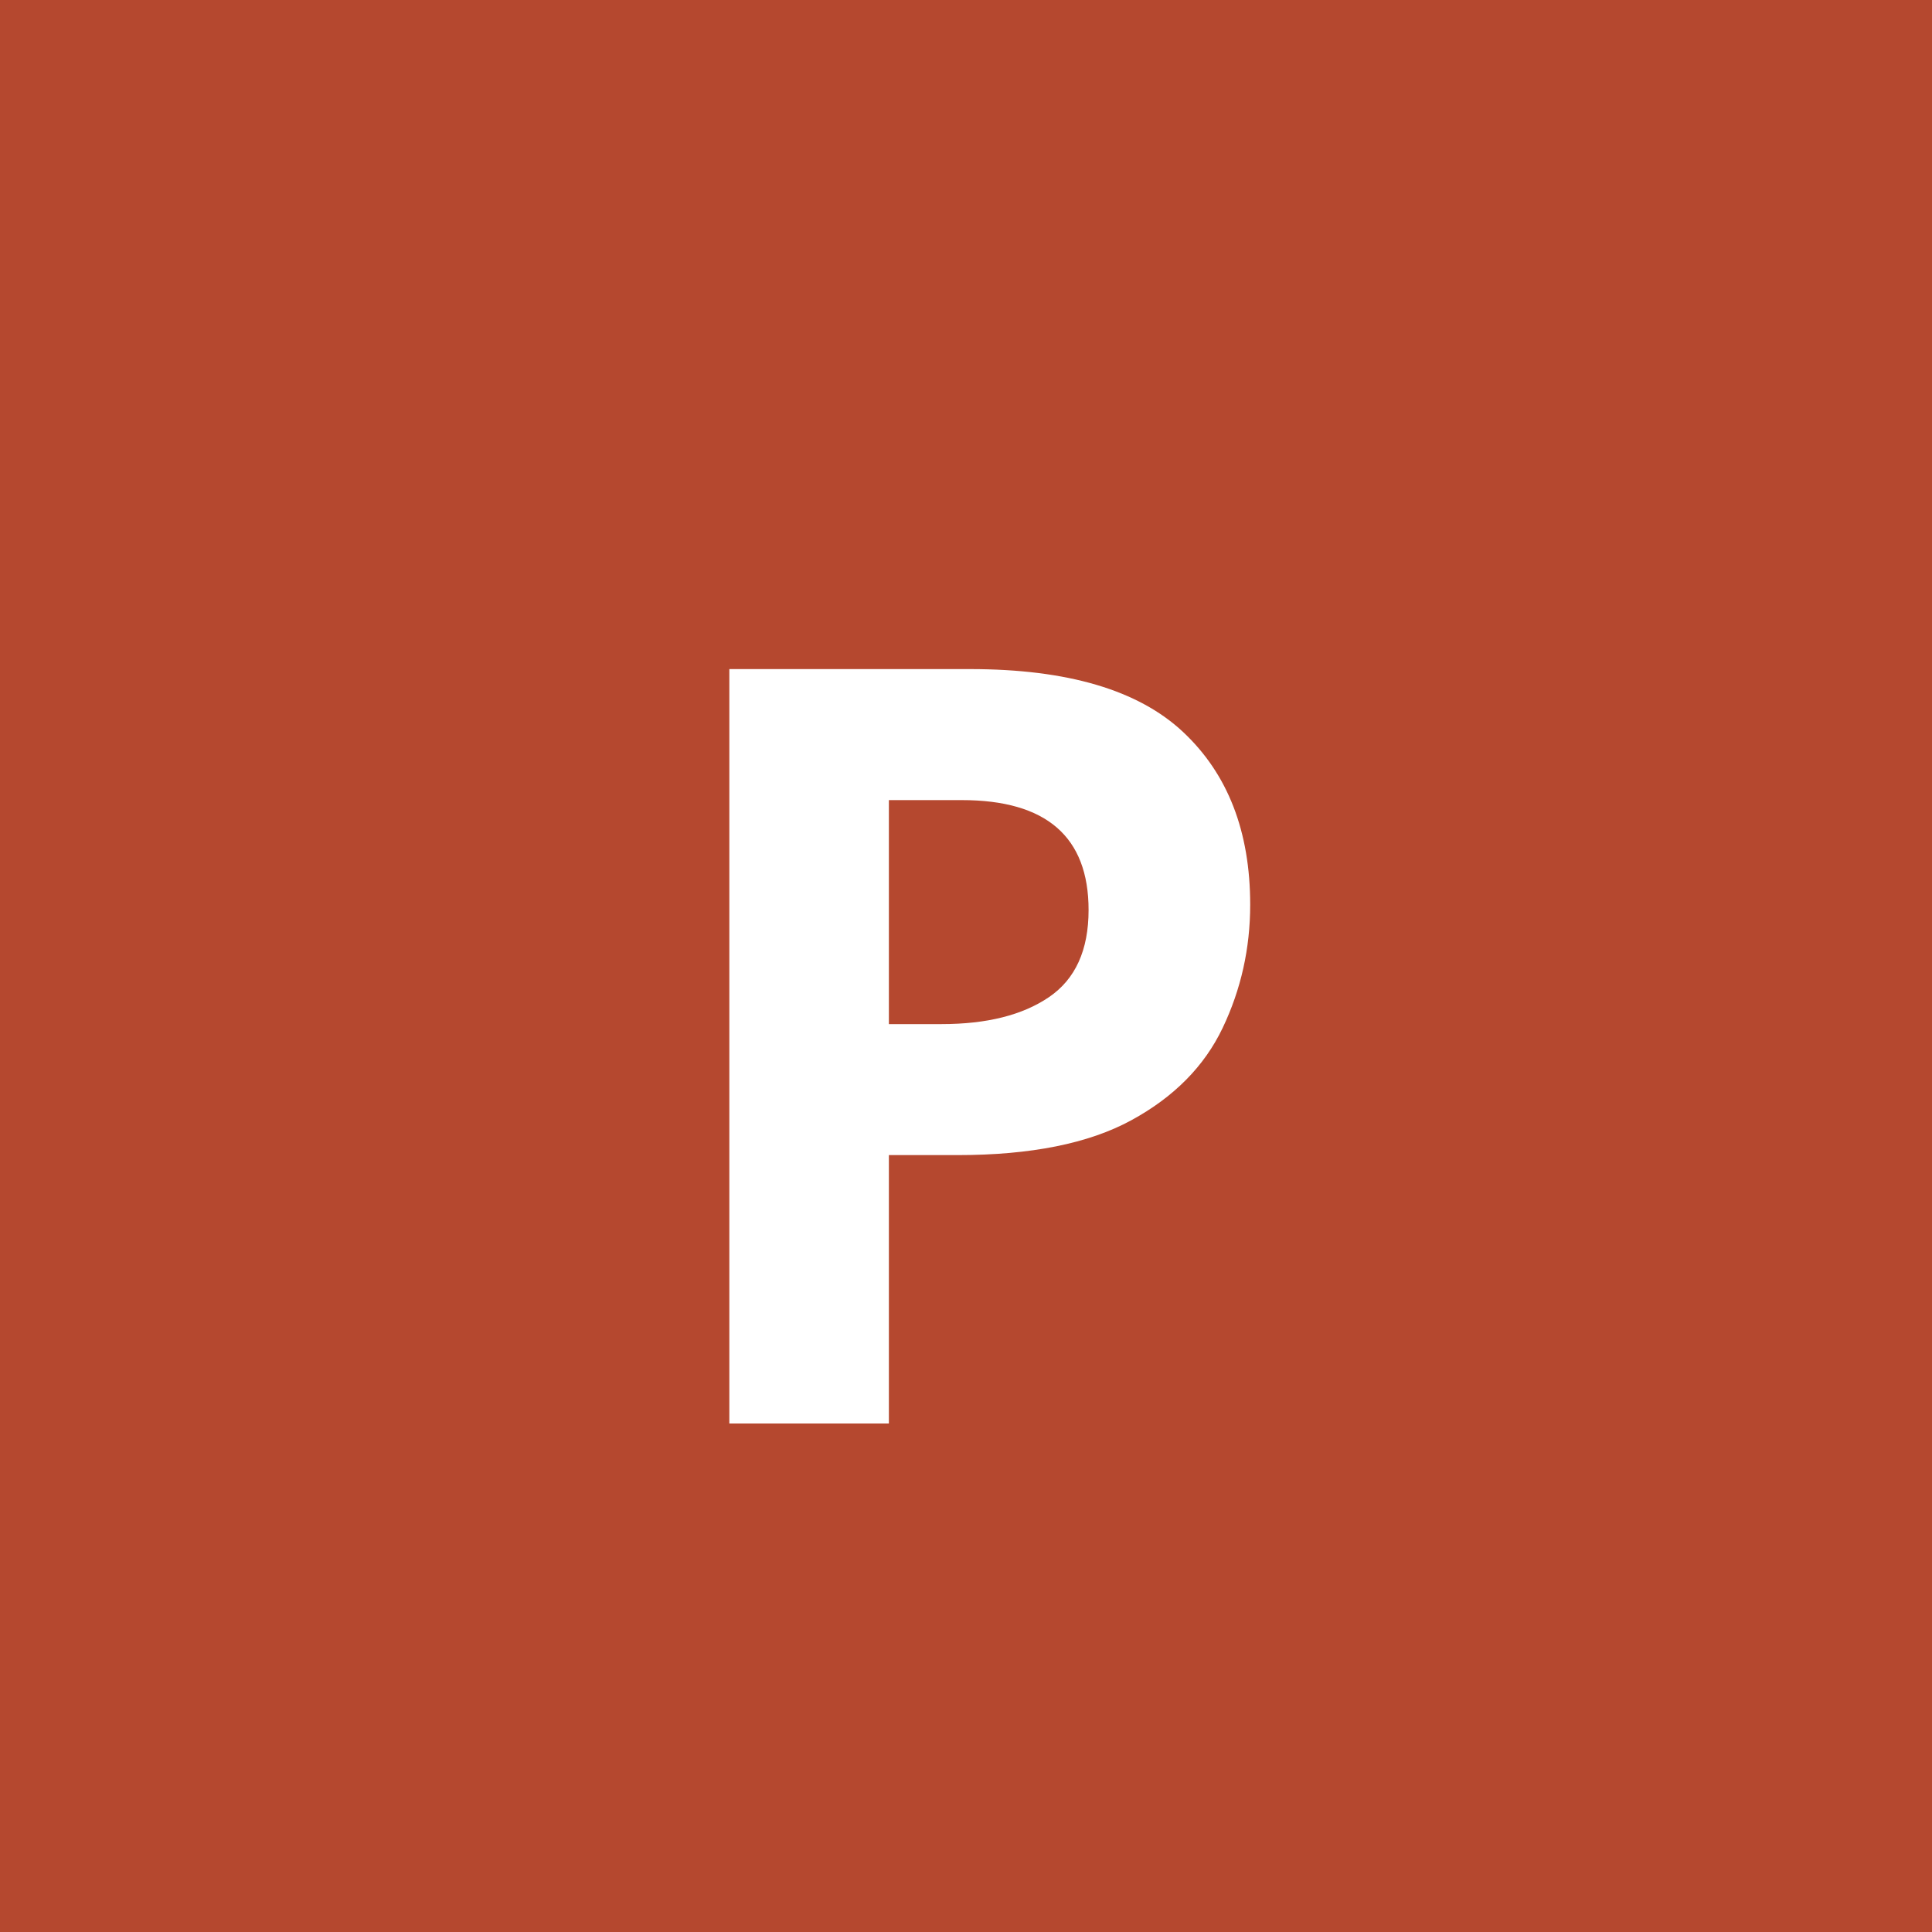
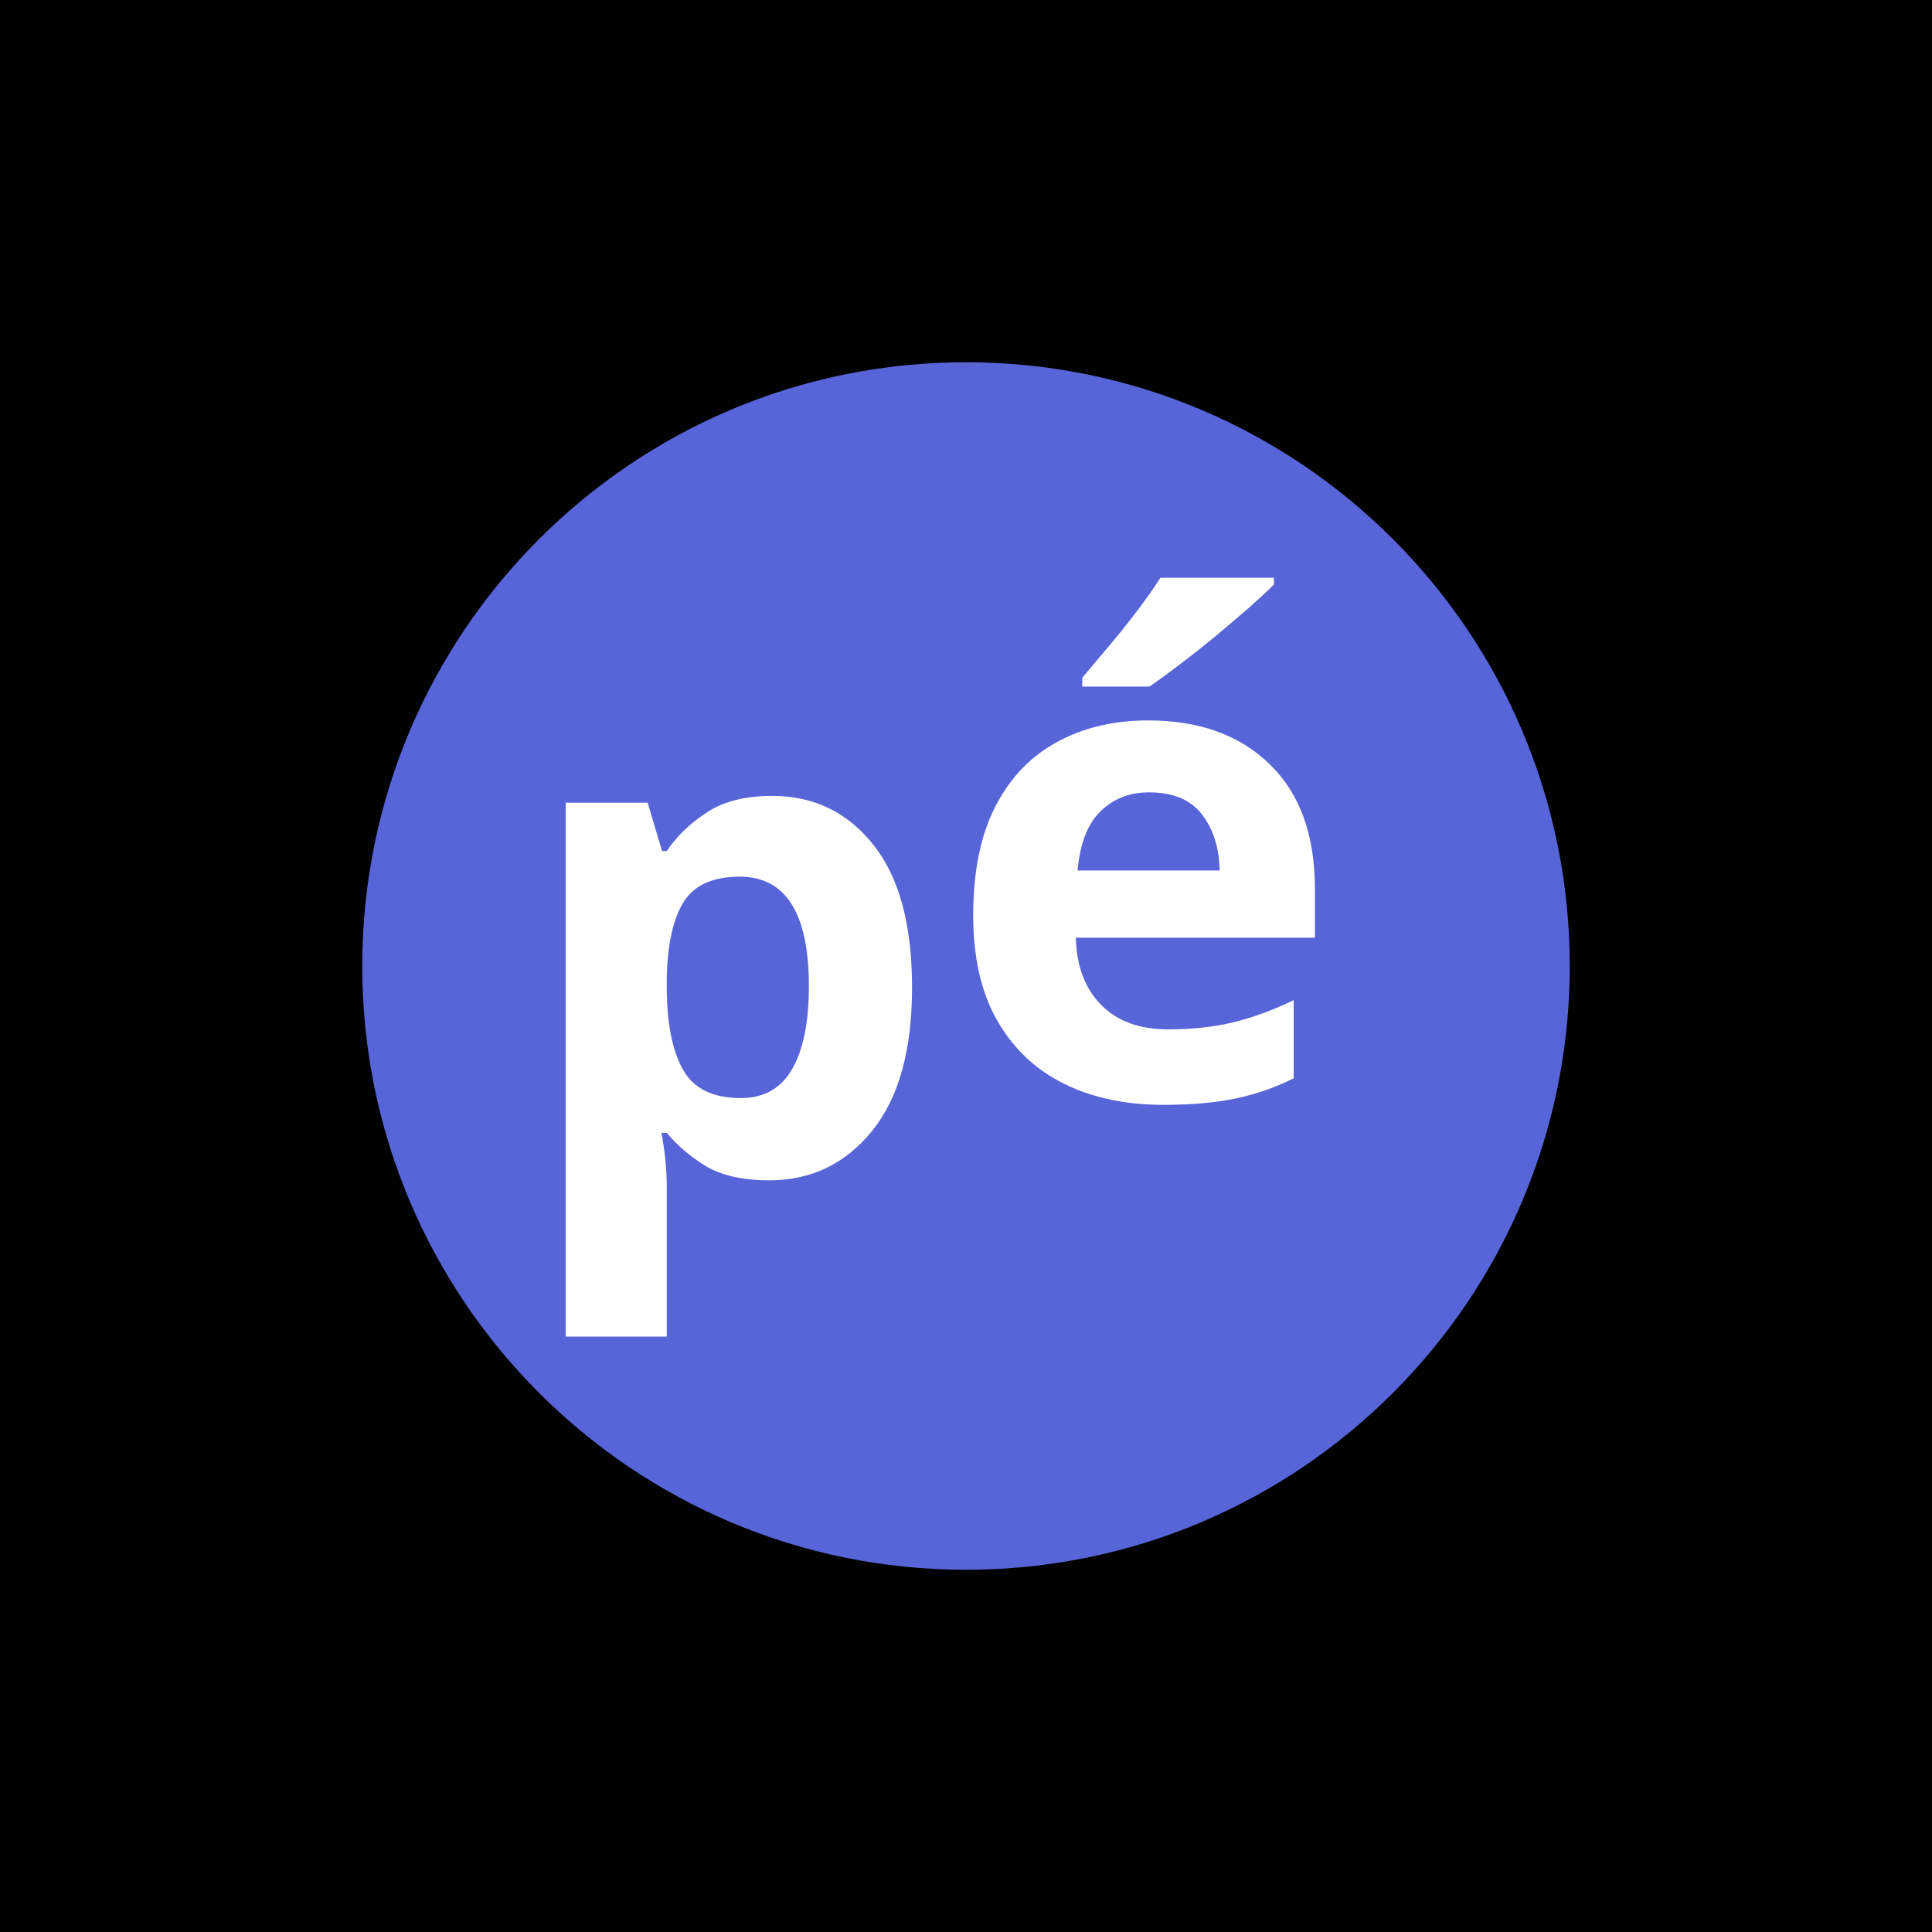
<svg xmlns="http://www.w3.org/2000/svg" viewBox="0 0 512 512">
-   <rect width="512" height="512" fill="#b5482f" />
-   <text x="50%" y="50%" dy="0.08em" text-anchor="middle" dominant-baseline="middle" font-family="'Segoe UI', system-ui, -apple-system, sans-serif" font-size="280" font-weight="700" fill="#ffffff">P</text>
+   <rect width="512" height="512" fill="#010102" />
+   <svg x="96" y="96" width="320" height="320" viewBox="0 0 64 64">
+     <circle cx="32" cy="32" r="32" fill="#5865d8" />
+     <text x="30" y="43" text-anchor="middle" font-family="'Segoe UI', system-ui, -apple-system, sans-serif" font-size="36" font-weight="700" letter-spacing="-3" fill="#ffffff">p<tspan dy="-4">é</tspan>
+     </text>
+   </svg>
</svg>
